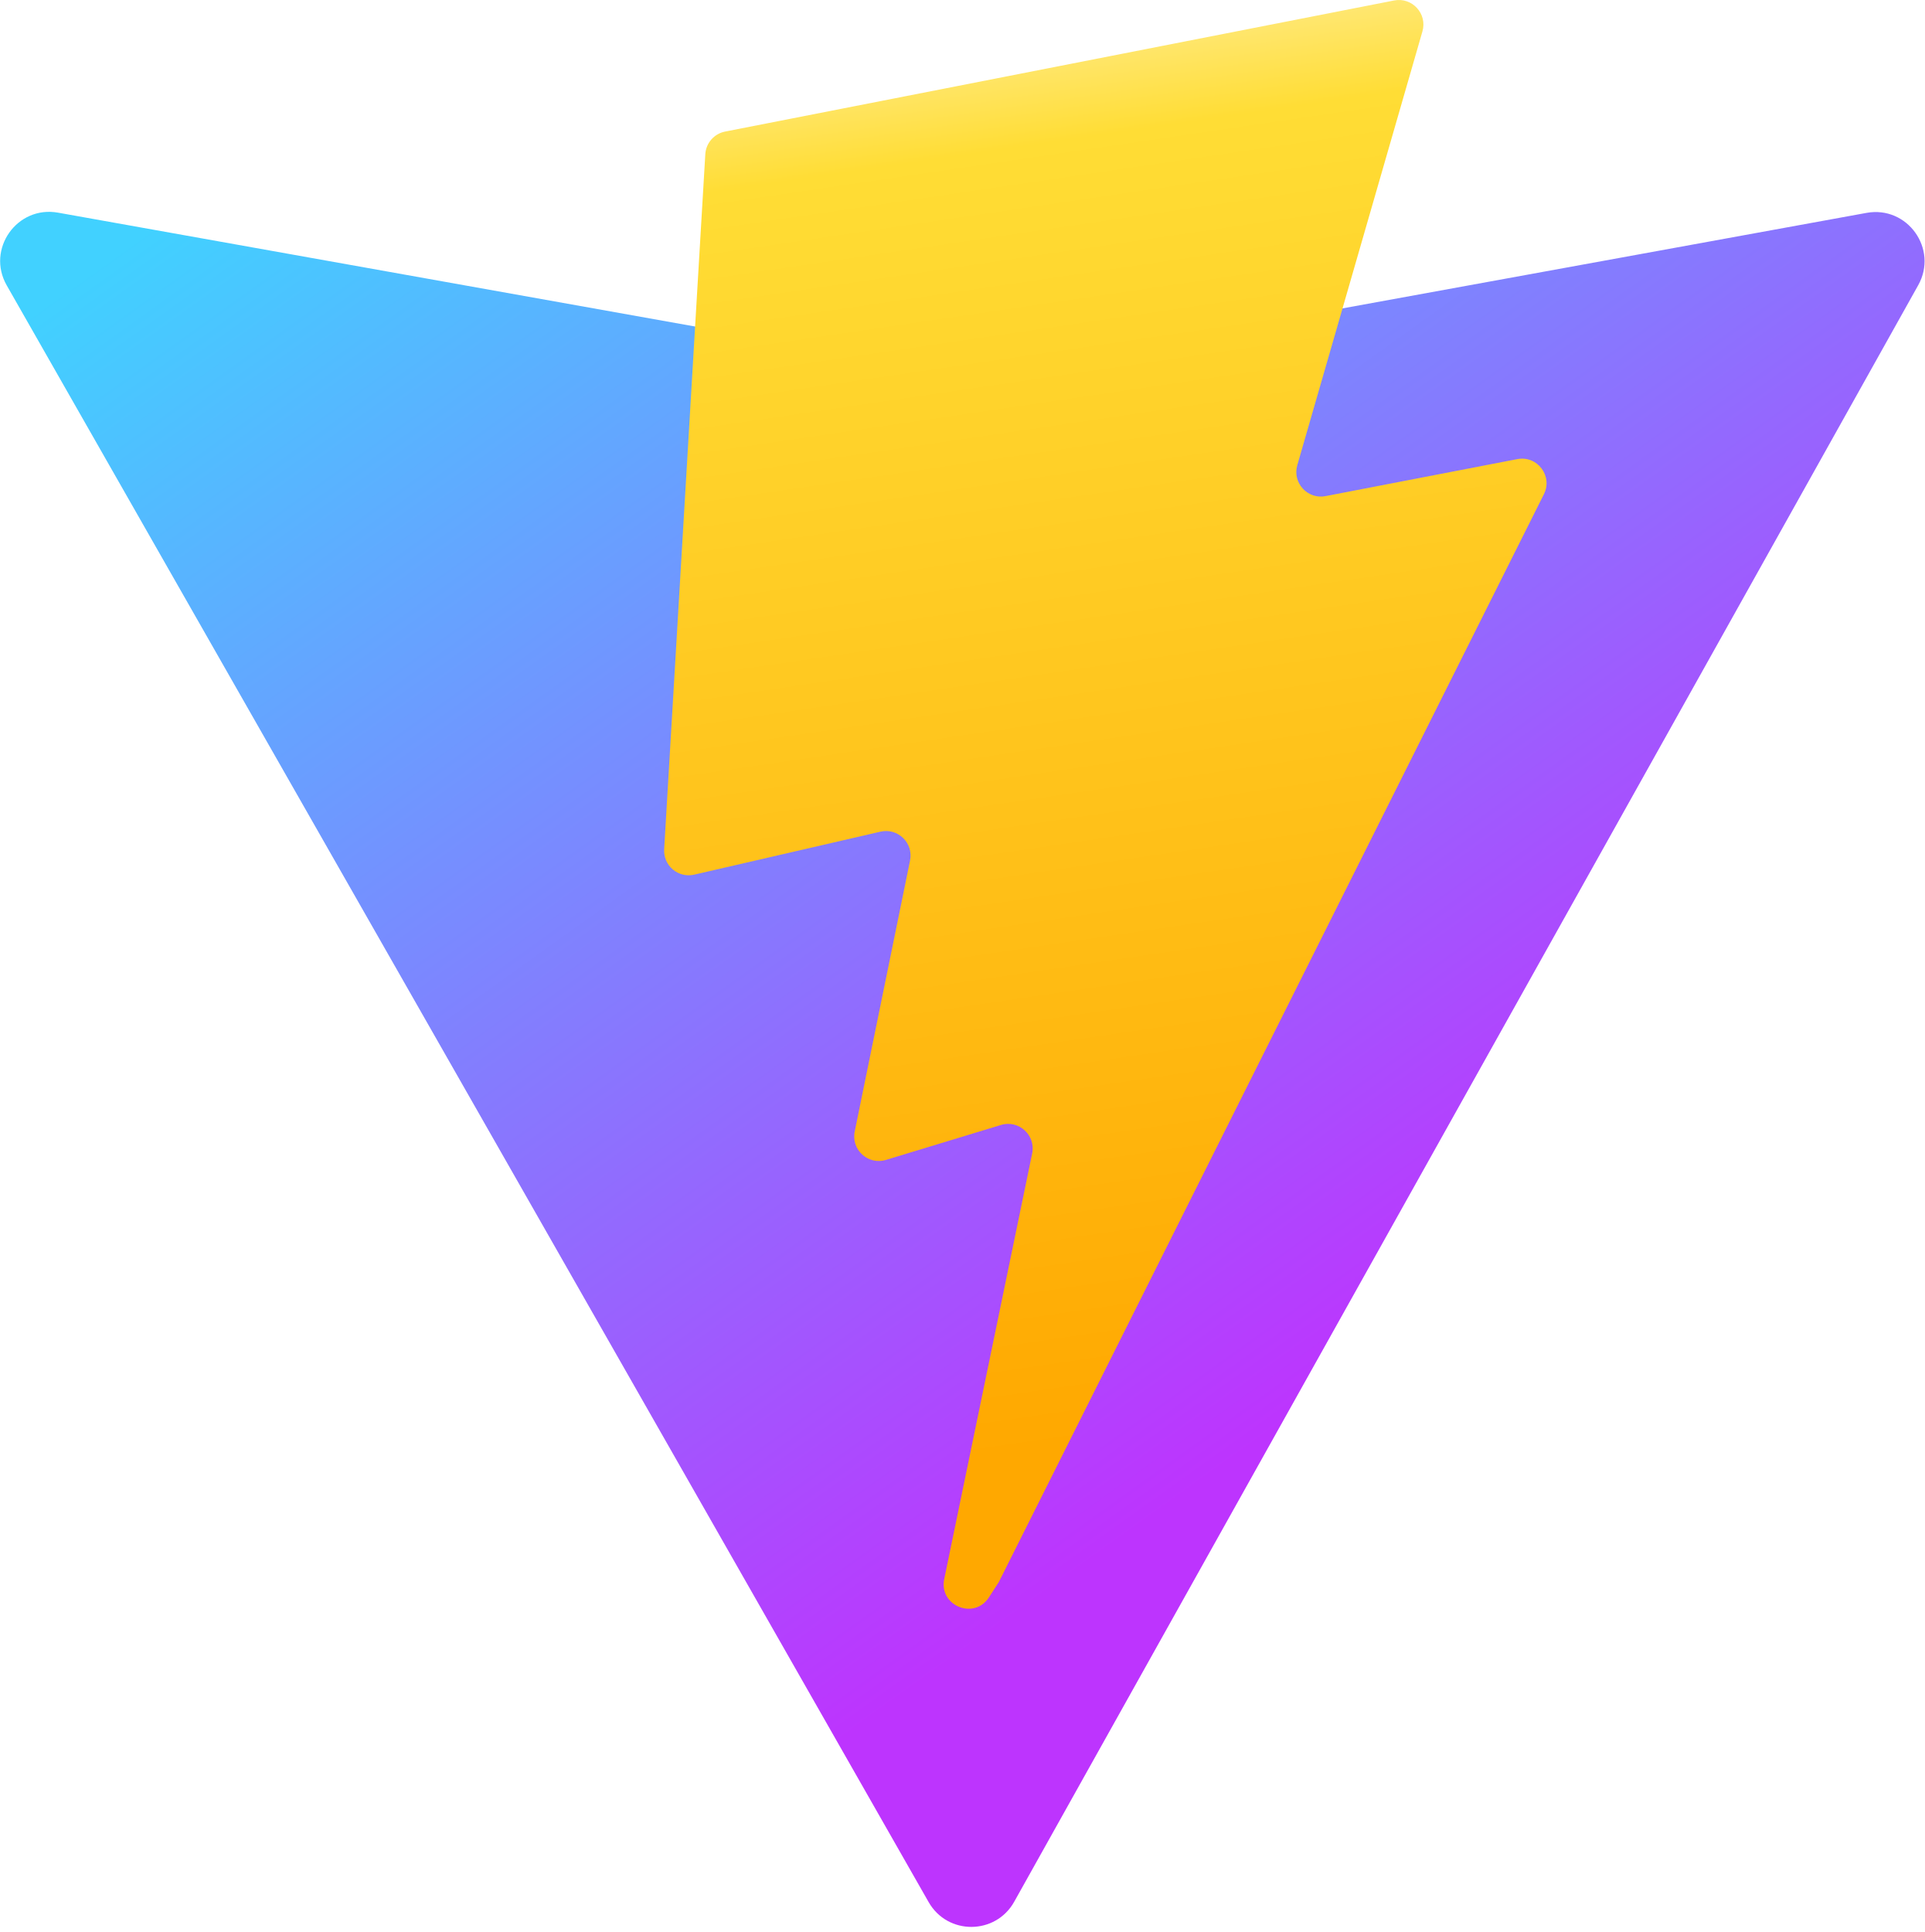
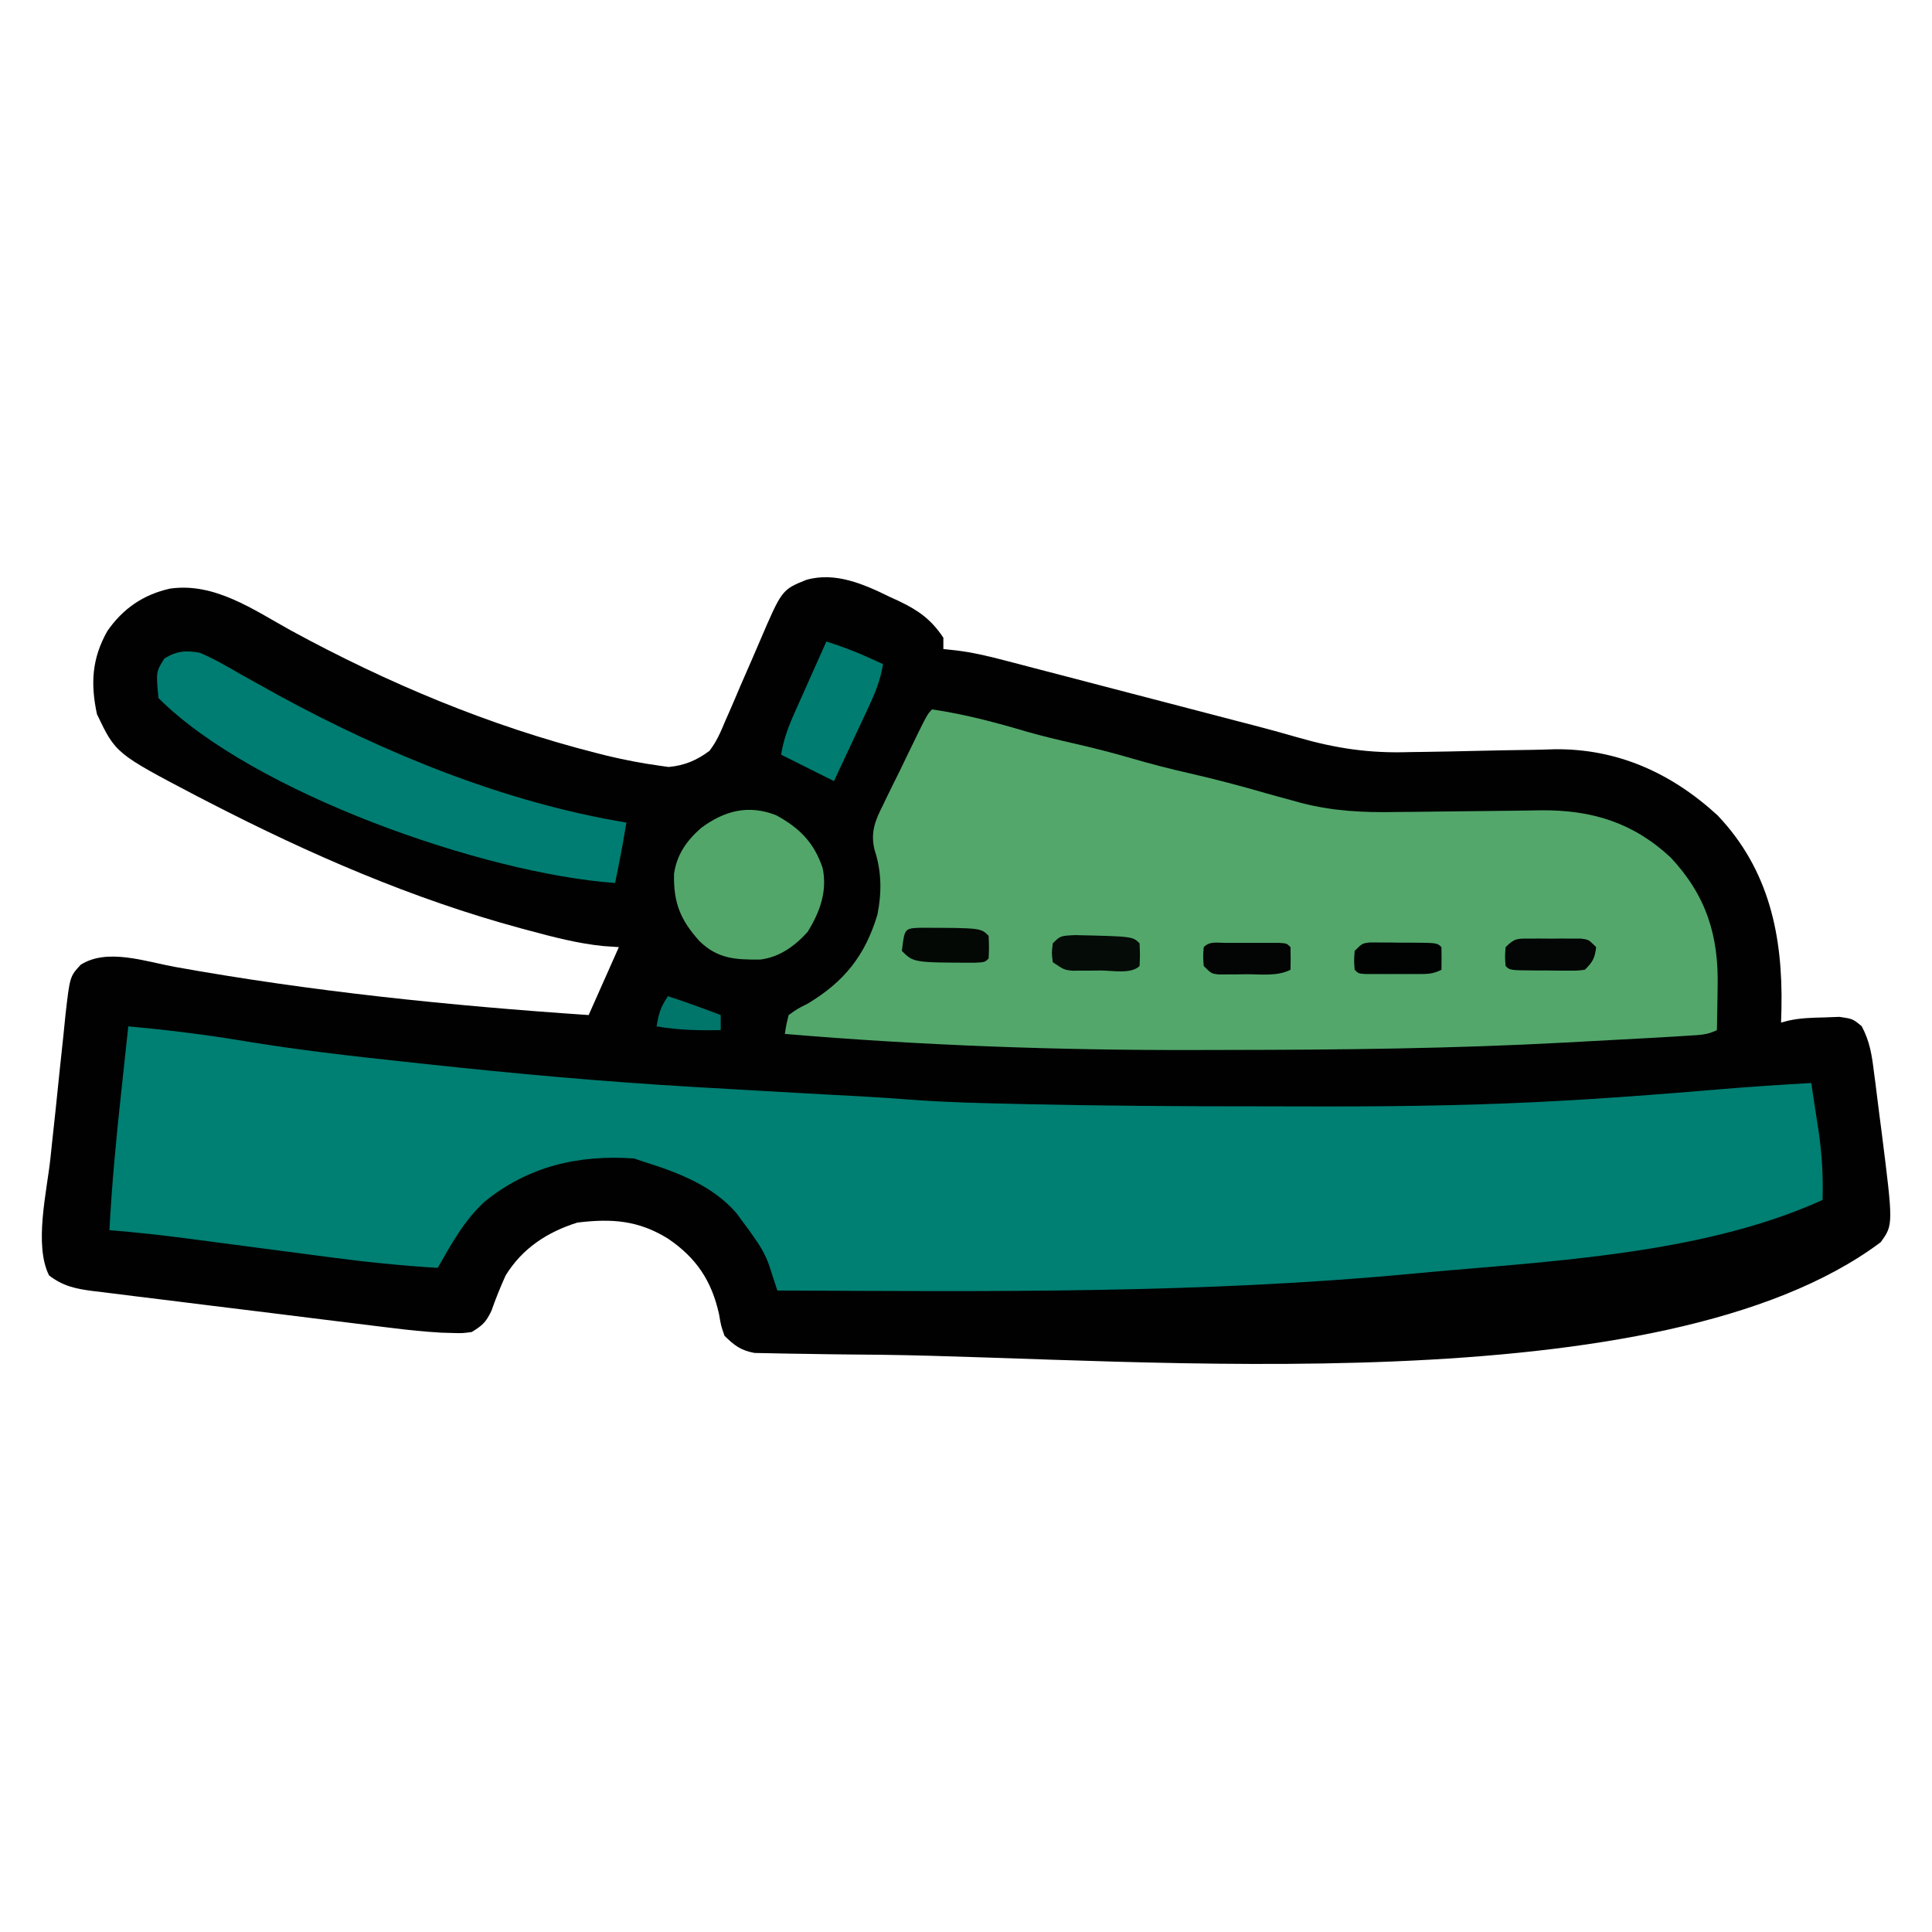
- <svg xmlns="http://www.w3.org/2000/svg" aria-hidden="true" role="img" class="iconify iconify--logos" width="31.88" height="32" preserveAspectRatio="xMidYMid meet" viewBox="0 0 256 257">
-   <defs>
-     <linearGradient id="IconifyId1813088fe1fbc01fb466" x1="-.828%" x2="57.636%" y1="7.652%" y2="78.411%">
-       <stop offset="0%" stop-color="#41D1FF" />
-       <stop offset="100%" stop-color="#BD34FE" />
-     </linearGradient>
-     <linearGradient id="IconifyId1813088fe1fbc01fb467" x1="43.376%" x2="50.316%" y1="2.242%" y2="89.03%">
-       <stop offset="0%" stop-color="#FFEA83" />
-       <stop offset="8.333%" stop-color="#FFDD35" />
-       <stop offset="100%" stop-color="#FFA800" />
-     </linearGradient>
-   </defs>
-   <path fill="url(#IconifyId1813088fe1fbc01fb466)" d="M255.153 37.938L134.897 252.976c-2.483 4.44-8.862 4.466-11.382.048L.875 37.958c-2.746-4.814 1.371-10.646 6.827-9.67l120.385 21.517a6.537 6.537 0 0 0 2.322-.004l117.867-21.483c5.438-.991 9.574 4.796 6.877 9.62Z" />
-   <path fill="url(#IconifyId1813088fe1fbc01fb467)" d="M185.432.063L96.44 17.501a3.268 3.268 0 0 0-2.634 3.014l-5.474 92.456a3.268 3.268 0 0 0 3.997 3.378l24.777-5.718c2.318-.535 4.413 1.507 3.936 3.838l-7.361 36.047c-.495 2.426 1.782 4.5 4.151 3.78l15.304-4.649c2.372-.72 4.652 1.36 4.15 3.788l-11.698 56.621c-.732 3.542 3.979 5.473 5.943 2.437l1.313-2.028l72.516-144.72c1.215-2.423-.88-5.186-3.54-4.672l-25.505 4.922c-2.396.462-4.435-1.77-3.759-4.114l16.646-57.705c.677-2.35-1.37-4.583-3.769-4.113Z" />
+ <svg xmlns="http://www.w3.org/2000/svg" version="1.1" width="512" height="512">
+   <path d="M0 0 C0.819 0.374 1.638 0.749 2.482 1.135 C7.666 3.624 10.977 6 14.188 10.812 C14.188 11.803 14.188 12.793 14.188 13.812 C15.919 13.999 15.919 13.999 17.685 14.19 C21.971 14.728 26.058 15.671 30.23 16.774 C30.99 16.971 31.751 17.168 32.535 17.371 C35.031 18.019 37.525 18.673 40.02 19.328 C41.779 19.786 43.538 20.243 45.297 20.7 C49.925 21.904 54.552 23.114 59.178 24.325 C63.823 25.539 68.469 26.748 73.115 27.957 C79.185 29.538 85.255 31.118 91.322 32.706 C92.913 33.122 94.505 33.535 96.098 33.946 C100.106 34.985 104.093 36.066 108.067 37.228 C118.254 40.159 127.07 41.472 137.734 41.125 C139.129 41.103 140.523 41.084 141.917 41.068 C146.258 41.012 150.597 40.915 154.938 40.812 C159.996 40.693 165.053 40.592 170.112 40.533 C172.097 40.501 174.081 40.438 176.065 40.374 C192.728 40.152 207.096 46.629 219.348 57.879 C233.069 72.299 236.679 89.882 236.293 109.113 C236.258 110.334 236.223 111.555 236.188 112.812 C237.068 112.573 237.068 112.573 237.967 112.33 C241.211 111.574 244.362 111.523 247.688 111.438 C248.997 111.389 250.307 111.34 251.656 111.289 C255.188 111.812 255.188 111.812 257.555 113.762 C259.717 117.802 260.268 121.487 260.812 126 C260.93 126.881 261.048 127.761 261.169 128.668 C261.526 131.381 261.858 134.096 262.188 136.812 C262.397 138.421 262.606 140.029 262.816 141.637 C265.938 166.405 265.938 166.405 262.586 171.016 C204.371 214.629 65.606 201.676 -2.22 200.842 C-4.814 200.812 -7.408 200.79 -10.001 200.77 C-14.049 200.736 -18.095 200.679 -22.142 200.602 C-23.609 200.576 -25.076 200.556 -26.543 200.542 C-28.53 200.521 -30.517 200.472 -32.504 200.422 C-33.609 200.401 -34.715 200.38 -35.854 200.358 C-39.494 199.687 -41.195 198.389 -43.812 195.812 C-44.746 193.113 -44.746 193.113 -45.25 190.125 C-47.193 181.261 -51.291 175.118 -58.836 170.031 C-66.641 165.219 -73.647 164.691 -82.812 165.812 C-90.799 168.322 -97.382 172.631 -101.812 179.812 C-103.209 182.899 -104.449 185.981 -105.574 189.176 C-106.985 192.18 -107.997 193.116 -110.812 194.812 C-113.258 195.143 -113.258 195.143 -115.939 195.066 C-116.912 195.038 -117.885 195.011 -118.888 194.982 C-123.215 194.731 -127.494 194.302 -131.794 193.759 C-132.724 193.646 -133.654 193.534 -134.612 193.418 C-137.646 193.05 -140.679 192.672 -143.711 192.293 C-145.836 192.031 -147.96 191.769 -150.085 191.507 C-154.518 190.96 -158.951 190.407 -163.383 189.85 C-169.061 189.138 -174.741 188.443 -180.421 187.753 C-184.801 187.218 -189.179 186.672 -193.557 186.123 C-195.651 185.862 -197.746 185.605 -199.841 185.352 C-202.765 184.997 -205.686 184.628 -208.607 184.255 C-209.469 184.153 -210.332 184.052 -211.22 183.947 C-215.724 183.355 -219.117 182.667 -222.812 179.812 C-226.856 171.726 -223.387 157.566 -222.457 148.84 C-222.312 147.459 -222.167 146.079 -222.022 144.698 C-221.719 141.836 -221.41 138.975 -221.096 136.115 C-220.698 132.458 -220.326 128.8 -219.961 125.14 C-219.673 122.302 -219.365 119.465 -219.052 116.629 C-218.836 114.629 -218.641 112.627 -218.446 110.625 C-217.292 100.584 -217.292 100.584 -214.427 97.481 C-207.425 93.011 -197.248 96.636 -189.553 98.034 C-153.274 104.568 -116.571 108.329 -79.812 110.812 C-77.172 104.873 -74.532 98.933 -71.812 92.812 C-73.175 92.718 -74.538 92.624 -75.941 92.527 C-82.725 91.84 -89.178 90.146 -95.75 88.375 C-96.401 88.2 -97.052 88.025 -97.722 87.845 C-126.503 80.06 -153.854 68.138 -180.312 54.5 C-181.949 53.656 -181.949 53.656 -183.619 52.796 C-205.142 41.503 -205.142 41.503 -210.125 31.062 C-211.839 22.96 -211.479 16.329 -207.359 9.039 C-203.235 3.103 -197.874 -0.593 -190.812 -2.188 C-178.989 -3.923 -168.669 3.388 -158.75 8.875 C-133.133 22.834 -106.077 34.194 -77.75 41.375 C-76.806 41.615 -75.861 41.854 -74.888 42.101 C-70.337 43.187 -65.765 44.077 -61.129 44.715 C-60.299 44.832 -59.47 44.949 -58.615 45.07 C-54.424 44.685 -51.194 43.321 -47.812 40.812 C-45.946 38.395 -44.825 35.828 -43.672 33.012 C-43.338 32.257 -43.003 31.503 -42.659 30.725 C-41.602 28.327 -40.581 25.915 -39.562 23.5 C-38.522 21.1 -37.474 18.703 -36.423 16.307 C-35.775 14.821 -35.133 13.332 -34.5 11.839 C-28.624 -1.888 -28.624 -1.888 -22.177 -4.503 C-14.474 -6.733 -6.837 -3.366 0 0 Z " fill="#000100" transform="translate(235.8125,158.1875)" />
+   <path d="M0 0 C10.322 0.935 20.528 2.186 30.75 3.902 C44.754 6.227 58.819 7.829 72.931 9.341 C75.039 9.567 77.147 9.795 79.256 10.023 C102.474 12.53 125.685 14.637 149 16 C150.06 16.062 151.12 16.125 152.212 16.189 C162.812 16.81 173.412 17.421 184.014 17.999 C185.104 18.059 186.194 18.118 187.317 18.179 C189.338 18.289 191.359 18.398 193.38 18.506 C198.426 18.78 203.461 19.112 208.5 19.506 C217.501 20.157 226.507 20.356 235.527 20.551 C236.915 20.582 236.915 20.582 238.33 20.614 C258.491 21.061 278.65 21.188 298.816 21.185 C302.649 21.185 306.482 21.192 310.314 21.206 C331.084 21.278 351.802 21.096 372.551 20.086 C373.811 20.025 373.811 20.025 375.096 19.962 C390.622 19.189 406.114 17.998 421.602 16.684 C429.727 15.999 437.859 15.474 446 15 C446.512 18.29 447.007 21.582 447.5 24.875 C447.643 25.793 447.786 26.711 447.934 27.656 C448.845 33.818 449.183 39.774 449 46 C419.245 59.507 381.867 61.942 349.661 64.685 C346.424 64.964 343.19 65.263 339.955 65.57 C284.087 70.83 228.05 70.262 172 70 C171.8 69.381 171.601 68.763 171.395 68.125 C170.997 66.908 170.997 66.908 170.592 65.667 C170.199 64.461 170.199 64.461 169.799 63.23 C168.866 60.626 167.66 58.504 166.062 56.25 C165.579 55.554 165.096 54.858 164.598 54.141 C164.07 53.434 163.543 52.728 163 52 C162.381 51.161 161.762 50.322 161.125 49.457 C154.934 42.298 145.825 38.773 137 36 C136.01 35.67 135.02 35.34 134 35 C119.24 33.99 105.992 37.051 94.375 46.5 C88.958 51.521 85.633 57.644 82 64 C72.421 63.418 62.97 62.457 53.457 61.188 C52.113 61.012 50.77 60.836 49.426 60.661 C45.93 60.204 42.434 59.743 38.939 59.281 C33.338 58.541 27.736 57.806 22.134 57.073 C20.202 56.82 18.271 56.564 16.34 56.307 C9.237 55.375 2.141 54.58 -5 54 C-4.37 41.95 -3.242 29.994 -1.938 18 C-1.749 16.242 -1.561 14.484 -1.373 12.727 C-0.919 8.484 -0.461 4.242 0 0 Z " fill="#007F73" transform="translate(34,272)" />
+   <path d="M0 0 C8.625 1.249 16.995 3.489 25.336 5.965 C29.367 7.104 33.417 8.067 37.5 9 C42.716 10.194 47.864 11.492 53 13 C58.055 14.483 63.117 15.765 68.25 16.938 C75.001 18.481 81.669 20.237 88.321 22.162 C90.542 22.797 92.77 23.4 95 24 C95.914 24.255 96.828 24.509 97.769 24.771 C106.279 26.963 114.161 27.355 122.918 27.188 C124.31 27.174 125.703 27.163 127.095 27.153 C131.459 27.119 135.823 27.061 140.188 27 C145.264 26.929 150.341 26.868 155.418 26.832 C157.426 26.813 159.434 26.775 161.443 26.737 C174.833 26.63 185.801 29.979 195.75 39.25 C205.189 49.334 208.502 59.996 208.188 73.5 C208.174 74.609 208.16 75.717 208.146 76.859 C208.111 79.573 208.062 82.286 208 85 C205.407 86.297 203.316 86.281 200.414 86.465 C199.204 86.542 197.995 86.619 196.748 86.698 C195.374 86.779 193.999 86.859 192.625 86.938 C191.903 86.979 191.18 87.021 190.436 87.064 C185.506 87.344 180.575 87.606 175.643 87.861 C173.026 87.999 170.409 88.142 167.792 88.287 C137.994 89.901 108.21 90.213 78.375 90.246 C75.497 90.25 72.619 90.257 69.741 90.266 C33.42 90.357 -2.802 89.06 -39 86 C-38.641 83.601 -38.641 83.601 -38 81 C-35.746 79.379 -35.746 79.379 -33 78 C-23.305 72.208 -17.716 65.241 -14.465 54.352 C-13.309 48.506 -13.355 42.97 -15.209 37.305 C-16.387 32.646 -15.08 29.421 -12.949 25.254 C-12.616 24.557 -12.282 23.861 -11.939 23.143 C-10.877 20.938 -9.783 18.751 -8.688 16.562 C-7.962 15.067 -7.239 13.57 -6.518 12.072 C-1.294 1.294 -1.294 1.294 0 0 Z " fill="#53A76B" transform="translate(247,188)" />
+   <path d="M0 0 C3.836 1.641 7.392 3.724 11 5.812 C13.159 7.018 15.321 8.22 17.484 9.418 C19.121 10.326 19.121 10.326 20.791 11.251 C49.267 26.768 80.888 39.673 113 45 C112.38 48.808 111.704 52.594 110.938 56.375 C110.761 57.249 110.584 58.123 110.402 59.023 C110.27 59.676 110.137 60.328 110 61 C75.378 58.527 14.172 37.172 -11 12 C-11.67 5.073 -11.67 5.073 -9.438 1.5 C-6.184 -0.502 -3.674 -0.701 0 0 Z " fill="#007D72" transform="translate(53,173)" />
+   <path d="M0 0 C6.231 3.372 10.065 7.21 12.363 13.977 C13.677 20.156 11.633 25.721 8.363 30.977 C4.958 34.728 0.868 37.685 -4.223 38.277 C-10.68 38.304 -15.407 38.129 -20.258 33.395 C-25.34 27.8 -27.193 23.135 -27.012 15.539 C-26.264 10.432 -23.679 6.773 -19.852 3.406 C-13.646 -1.205 -7.335 -2.847 0 0 Z " fill="#52A66A" transform="translate(205.6367,216.0234)" />
+   <path d="M0 0 C3.719 1.222 7.311 2.505 10.875 4.125 C11.656 4.478 12.437 4.831 13.242 5.195 C13.822 5.461 14.402 5.726 15 6 C14.362 10.089 13.028 13.434 11.277 17.176 C10.739 18.333 10.201 19.49 9.646 20.682 C9.077 21.892 8.507 23.102 7.938 24.312 C7.363 25.542 6.79 26.772 6.217 28.002 C4.816 31.004 3.41 34.003 2 37 C-2.667 34.667 -7.333 32.333 -12 30 C-11.36 26.035 -10.13 22.706 -8.496 19.043 C-8.003 17.931 -7.51 16.819 -7.002 15.674 C-6.486 14.523 -5.969 13.373 -5.438 12.188 C-4.917 11.018 -4.397 9.848 -3.861 8.643 C-2.579 5.76 -1.291 2.879 0 0 Z " fill="#007C71" transform="translate(219,170)" />
+   <path d="M0 0 C15.222 0.347 15.222 0.347 17.062 2.188 C17.188 5.188 17.188 5.188 17.062 8.188 C14.83 10.42 9.686 9.373 6.688 9.375 C5.811 9.387 4.934 9.399 4.031 9.412 C3.188 9.414 2.345 9.416 1.477 9.418 C0.703 9.422 -0.071 9.426 -0.869 9.43 C-2.938 9.188 -2.938 9.188 -5.938 7.188 C-6.25 4.688 -6.25 4.688 -5.938 2.188 C-3.938 0.188 -3.938 0.188 0 0 Z " fill="#050B07" transform="translate(284.9375,247.8125)" />
+   <path d="M0 0 C16.209 0.037 16.209 0.037 18.305 2.133 C18.43 5.133 18.43 5.133 18.305 8.133 C17.305 9.133 17.305 9.133 14.609 9.266 C-1.599 9.229 -1.599 9.229 -4.695 6.133 C-3.971 0.196 -3.971 0.196 0 0 Z " fill="#040805" transform="translate(243.6953,245.8672)" />
+   <path d="M0 0 C0.887 -0.003 1.774 -0.005 2.688 -0.008 C4.08 0.004 4.08 0.004 5.5 0.016 C6.428 0.008 7.356 0 8.312 -0.008 C9.643 -0.004 9.643 -0.004 11 0 C11.815 0.002 12.629 0.005 13.469 0.007 C15.5 0.266 15.5 0.266 17.5 2.266 C17.133 5.2 16.636 6.13 14.5 8.266 C12.453 8.509 12.453 8.509 9.965 8.496 C9.073 8.494 8.182 8.492 7.264 8.49 C5.865 8.472 5.865 8.472 4.438 8.453 C3.033 8.452 3.033 8.452 1.6 8.451 C-5.36 8.406 -5.36 8.406 -6.5 7.266 C-6.688 4.828 -6.688 4.828 -6.5 2.266 C-4.05 -0.184 -3.363 0.009 0 0 Z " fill="#030604" transform="translate(405.5,248.7344)" />
+   <path d="M0 0 C1.232 0.006 1.232 0.006 2.488 0.012 C3.379 0.014 4.271 0.016 5.189 0.018 C6.122 0.031 7.054 0.043 8.015 0.055 C9.42 0.056 9.42 0.056 10.853 0.057 C17.813 0.103 17.813 0.103 18.953 1.243 C18.994 3.243 18.995 5.243 18.953 7.243 C16.568 8.435 15.076 8.372 12.418 8.376 C11.526 8.377 10.635 8.378 9.717 8.38 C8.784 8.376 7.851 8.372 6.89 8.368 C5.954 8.372 5.017 8.376 4.052 8.38 C3.162 8.378 2.272 8.377 1.355 8.376 C0.125 8.374 0.125 8.374 -1.129 8.372 C-3.047 8.243 -3.047 8.243 -4.047 7.243 C-4.235 4.805 -4.235 4.805 -4.047 2.243 C-2.047 0.243 -2.047 0.243 0 0 Z " fill="#010302" transform="translate(363.0471,249.7571)" />
+   <path d="M0 0 C1.41 -0.002 1.41 -0.002 2.848 -0.004 C3.836 -0 4.825 0.004 5.844 0.008 C7.327 0.002 7.327 0.002 8.84 -0.004 C9.78 -0.003 10.719 -0.001 11.688 0 C12.556 0.001 13.424 0.002 14.318 0.003 C16.344 0.133 16.344 0.133 17.344 1.133 C17.385 3.132 17.386 5.133 17.344 7.133 C13.808 8.901 9.738 8.317 5.844 8.32 C4.963 8.333 4.083 8.345 3.176 8.357 C2.334 8.359 1.492 8.361 0.625 8.363 C-0.148 8.367 -0.921 8.371 -1.717 8.376 C-3.656 8.133 -3.656 8.133 -5.656 6.133 C-5.844 3.57 -5.844 3.57 -5.656 1.133 C-4.034 -0.489 -2.236 0.003 0 0 Z " fill="#020503" transform="translate(324.6562,249.8672)" />
+   <path d="M0 0 C4.722 1.535 9.359 3.239 14 5 C14 6.32 14 7.64 14 9 C8.214 9.105 2.707 8.993 -3 8 C-2.453 4.625 -1.945 2.918 0 0 Z " fill="#00756A" transform="translate(177,264)" />
</svg>
